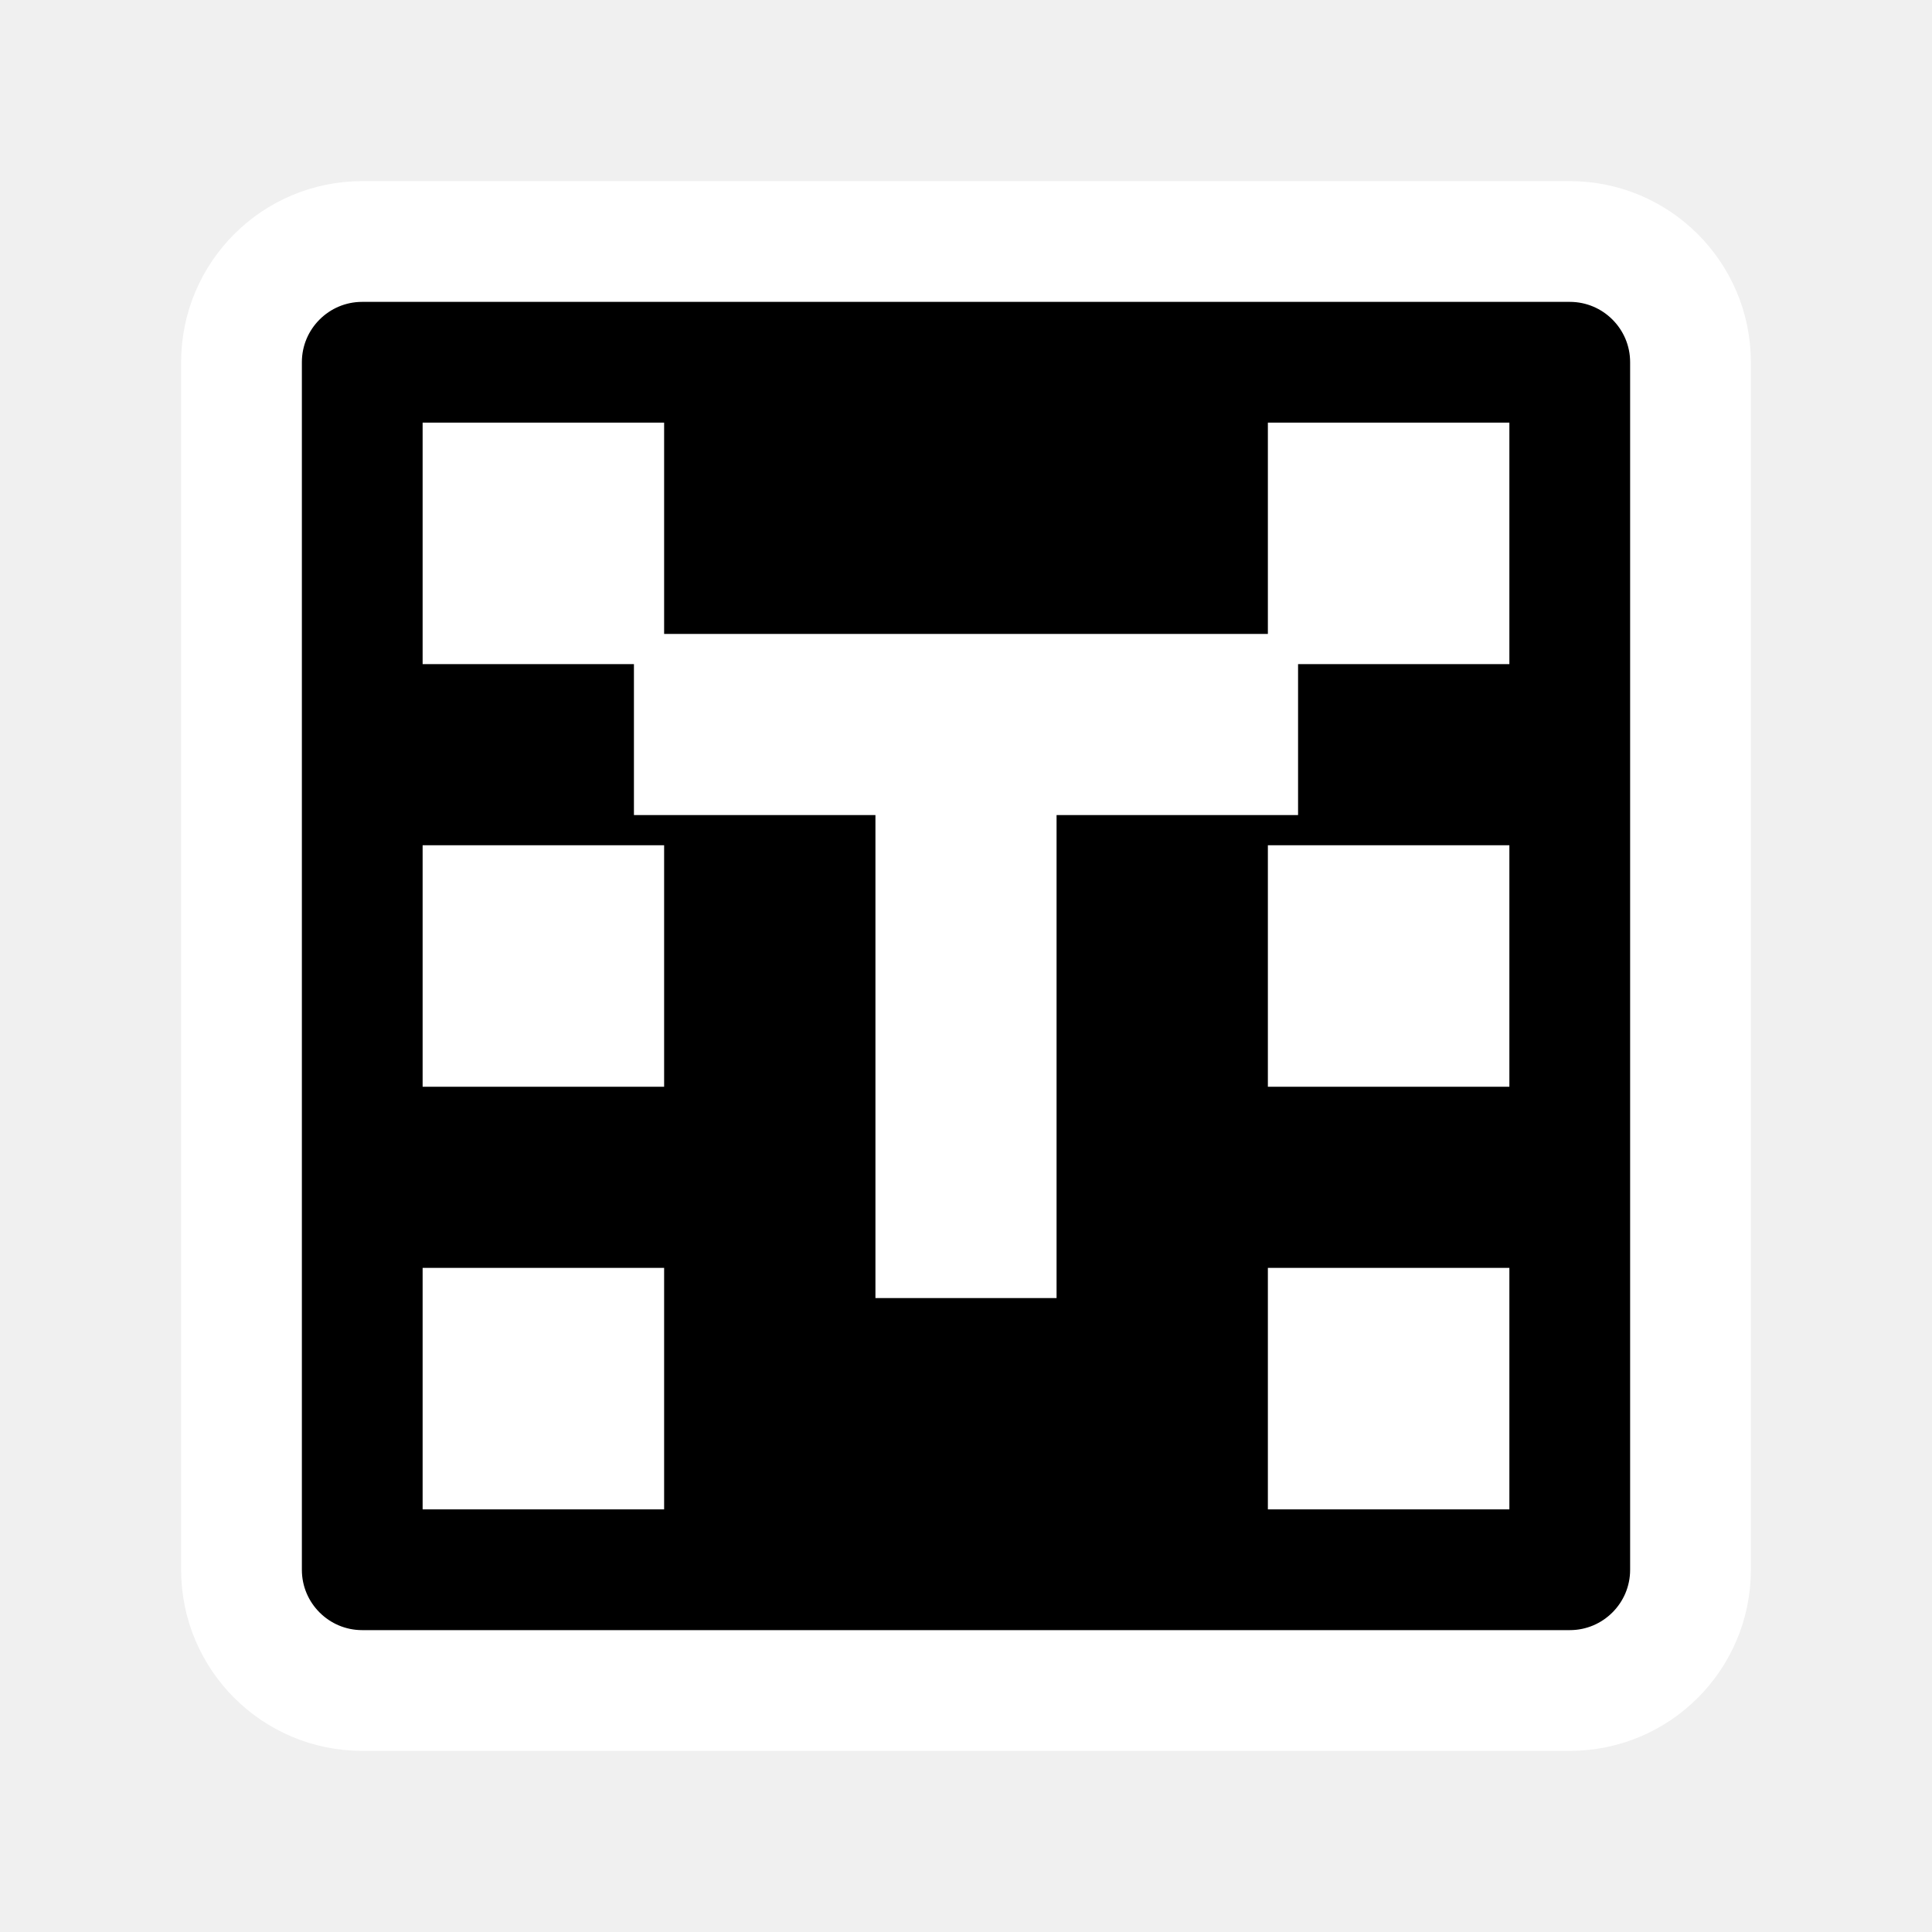
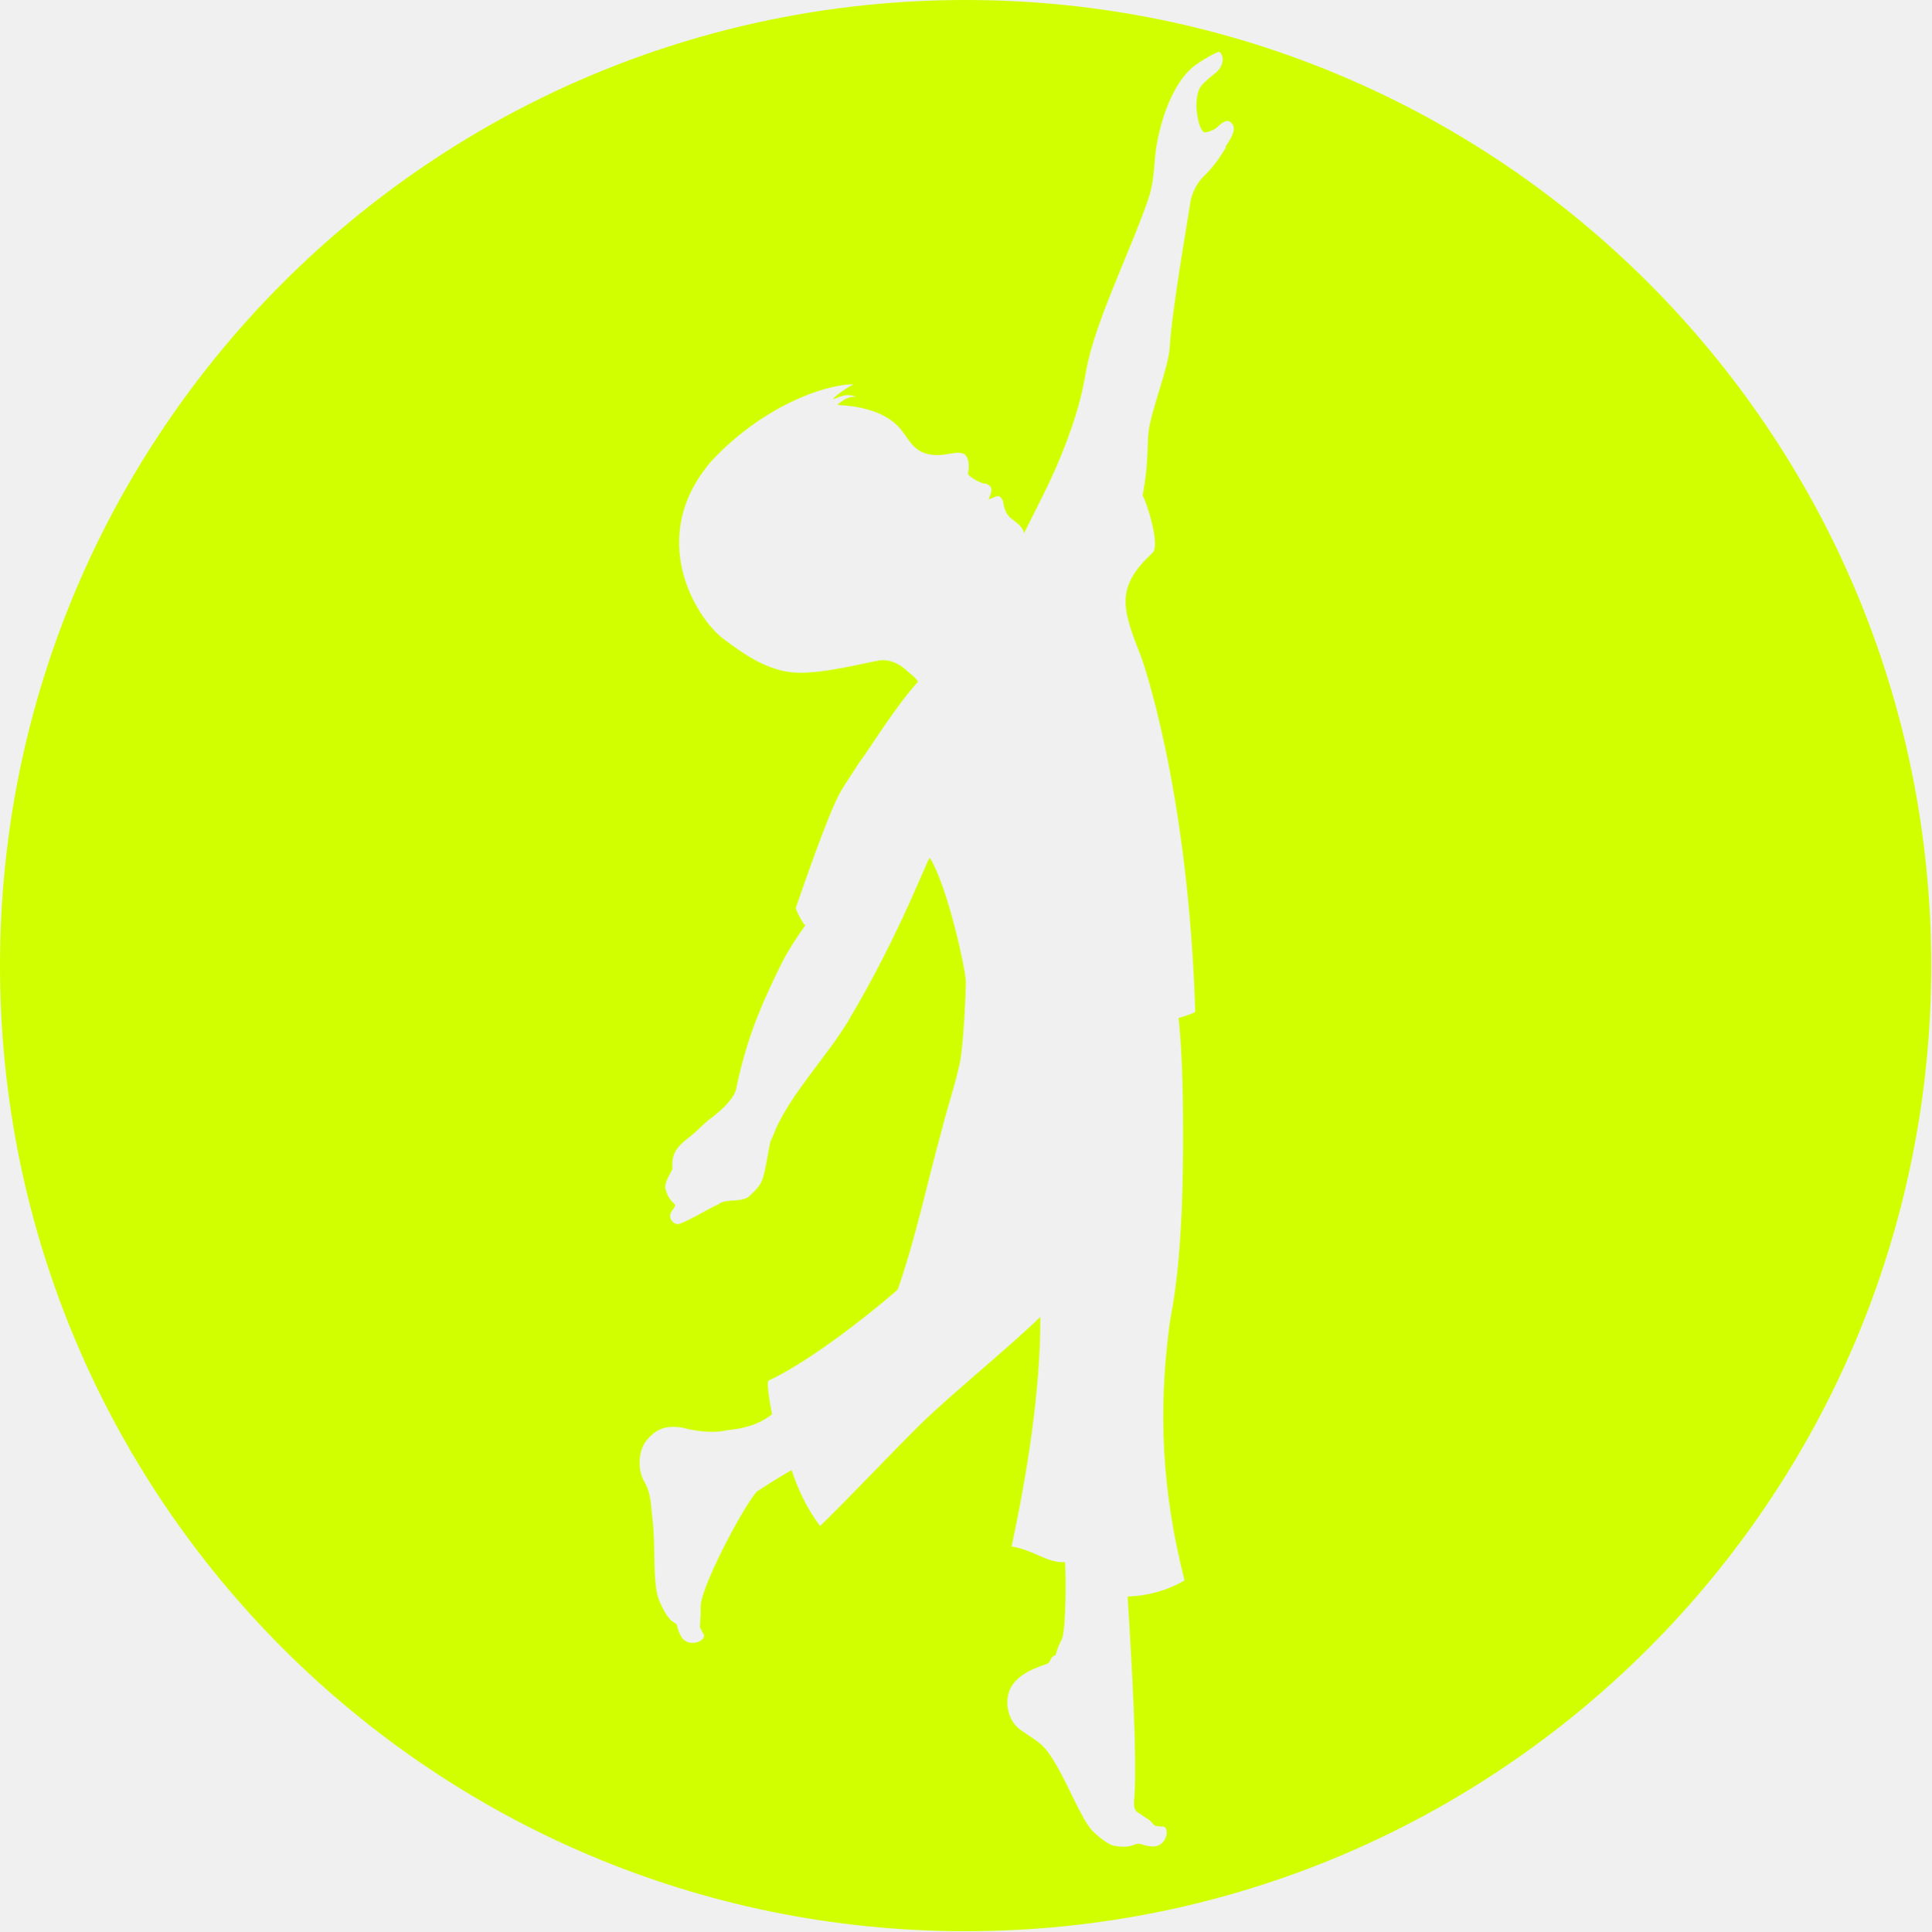
- <svg xmlns="http://www.w3.org/2000/svg" width="32" height="32" viewBox="0 0 32 32" fill="none">
-   <rect x="4" y="4" width="24" height="24" rx="2" fill="black" stroke="white" stroke-width="2" />
-   <rect x="7" y="7" width="4" height="4" fill="white" />
-   <rect x="7" y="14" width="4" height="4" fill="white" />
-   <rect x="7" y="21" width="4" height="4" fill="white" />
-   <rect x="21" y="7" width="4" height="4" fill="white" />
-   <rect x="21" y="14" width="4" height="4" fill="white" />
-   <rect x="21" y="21" width="4" height="4" fill="white" />
-   <path d="M12 12H20M16 12V20" stroke="white" stroke-width="3" stroke-linecap="square" />
+ <svg xmlns="http://www.w3.org/2000/svg" width="580" height="580" viewBox="0 0 580 580" fill="none">
+   <path d="M290 0C450.163 0 580 129.837 580 290C580 450.163 450.163 580 290 580C129.837 580 0 450.163 0 290C0 129.837 129.837 0 290 0ZM366.162 15.603C365.57 15.422 360.933 18.099 358.841 19.688C351.475 25.27 348.428 38.114 347.746 41.609C346.836 45.693 346.836 49.233 346.381 52.864C346.29 53.635 345.927 56.677 344.835 59.899C339.469 75.511 328.783 96.797 326.236 111.229C325.645 114.588 324.69 119.762 322.553 126.297C317.778 140.82 312.685 149.716 307.546 160.155C307.456 159.746 307.364 159.338 307.137 158.975C306.273 157.522 304.727 156.569 303.408 155.48C301.953 154.255 301.407 151.895 301.271 150.715C301.225 150.216 300.68 149.535 300.316 149.217C299.68 148.627 298.815 149.307 296.905 149.988C297.815 147.901 298.042 146.72 297.406 146.085C296.269 144.951 295.723 145.359 295.268 145.177C293.495 144.542 292.54 144.043 290.948 142.726C290.494 142.363 290.994 141.002 290.948 139.731C290.857 138.46 290.584 136.963 289.493 136.328C288.765 135.919 287.901 135.964 287.083 135.964L286.401 136.1C285.764 136.146 285.173 136.282 284.536 136.373C281.58 136.918 278.306 136.827 275.805 135.148C273.35 133.514 272.076 130.7 270.166 128.522C267.756 125.799 264.391 124.074 260.89 123.075C257.388 122.077 255.023 121.85 251.385 121.578C253.068 120.352 254.523 118.991 257.206 119.127C254.296 118.128 252.932 118.9 250.249 119.898C250.203 119.172 255.023 115.995 256.388 115.405C247.156 115.45 228.557 122.395 213.505 138.642C193.997 161.562 209.14 185.616 217.053 191.697C223.601 196.69 230.74 201.546 238.925 202C247.383 202.499 261.889 198.506 264.618 198.278C267.483 198.052 270.257 199.458 272.349 201.41C273.713 202.681 274.714 203.18 275.714 204.723C269.029 212.121 261.254 224.647 259.071 227.597C257.798 229.322 257.297 230.184 256.115 231.999C254.751 234.132 253.295 236.175 252.113 238.399C248.338 245.479 241.018 266.9 239.062 272.483C238.789 273.163 240.972 277.066 241.836 277.929C239.153 281.651 236.424 285.963 234.878 289.049C228.194 302.574 224.328 311.878 221.191 326.492C221.192 326.516 221.343 330.188 212.778 336.385C208.73 339.88 211.05 338.292 205.638 342.649C201.955 345.599 201.773 348.458 201.955 350.909C202 351.499 199.318 355.084 199.863 357.081C200.636 359.985 201.818 360.803 202.682 361.711C203.091 362.21 201.818 363.389 201.409 364.342C200.682 366.112 202.591 368.155 204.183 367.52C207.957 366.067 212.46 363.163 215.779 361.665C217.826 359.895 222.009 361.256 224.783 359.486C229.785 354.766 228.967 355.039 231.332 342.921C231.343 342.896 232.742 339.921 233.059 338.882C238.061 327.899 248.612 316.87 254.66 306.749C271.394 278.701 279.261 255.555 279.352 257.778C284.536 266.265 289.902 290.41 290.084 294.903C290.13 296.174 289.447 313.828 288.219 319.456C286.537 326.945 284.582 332.437 282.945 338.972C278.352 355.492 275.259 371.105 269.621 387.263C269.512 387.505 246.696 407.234 230.831 414.629C230.058 415.038 231.332 422.027 231.877 424.75C227.739 427.973 223.237 429.062 218.553 429.516C212.323 430.968 205.274 428.835 205.274 428.835C200.454 427.973 197.225 428.835 194.133 432.647C191.632 435.734 191.451 441.452 193.451 444.901C195.68 448.668 195.497 452.526 195.907 455.703C197.043 464.916 195.861 474.265 197.771 480.165C199.545 484.613 201.273 486.656 202.137 487.064C202.409 487.291 202.774 487.518 203.092 487.7C203.638 488.698 203.365 489.515 204.82 491.875C207.412 495.188 212.596 492.375 211.232 490.695C210.959 490.332 210.367 489.061 210.186 488.653C210.277 487.972 210.322 485.839 210.413 484.795V482.571H210.458C210.05 477.714 222.237 454.115 227.148 448.078C230.604 445.764 234.151 443.585 237.743 441.497C239.426 446.716 242.2 452.889 246.292 458.29C251.295 453.66 271.031 432.965 276.669 427.519C285.81 418.623 303.09 404.599 312.458 395.477C312.503 417.761 308.456 442.677 303.817 464.462C310.502 465.461 314.504 469.545 319.87 469.137C320.188 473.403 320.188 487.745 319.051 491.966C318.187 493.645 317.459 495.37 317.005 497.14C314.959 497.684 316.095 499.182 314.049 499.863C309.366 501.361 304.227 503.812 302.908 508.532C301.817 512.389 303.181 517.154 306.409 519.469C309.956 522.011 312.23 523.055 314.231 525.551C319.597 532.313 323.917 545.203 328.055 549.832C331.511 553.19 333.921 554.37 334.876 554.37C336.013 554.643 337.378 554.643 338.151 554.598C340.242 554.461 340.833 553.735 341.834 553.735C343.198 553.689 343.516 554.507 346.609 554.552C350.838 554.189 351.292 548.335 349.109 548.561C348.655 548.607 347.291 548.38 346.836 548.334C346.29 547.88 345.972 547.245 345.154 546.61C344.108 545.929 341.243 544.023 341.197 543.932C340.515 543.024 340.515 541.799 340.606 540.664C341.288 533.13 340.97 516.02 338.651 479.485C344.653 479.303 350.611 477.669 355.749 474.629C349.064 448.351 347.7 424.296 351.293 397.428C351.838 393.207 355.658 379.319 355.294 336.295C355.294 335.478 355.294 317.006 353.93 305.75C355.34 305.296 357.607 304.661 358.971 303.935C356.833 236.129 342.782 197.461 342.782 197.461C337.097 182.938 334.74 176.584 346.108 166.055C348.7 163.649 343.925 149.625 343.152 148.854C345.108 138.461 344.426 133.286 345.017 129.156C345.881 122.939 350.974 110.14 351.293 104.331C351.929 92.894 357.477 61.578 357.568 60.262C357.577 60.216 358.449 55.753 361.751 52.728C365.571 48.87 366.481 46.828 368.209 44.286L367.981 44.15C371.119 39.612 371.119 37.841 369.391 36.571C367.982 35.572 365.98 37.932 365.162 38.522C363.934 39.43 361.707 39.929 361.57 39.703C359.614 38.296 359.296 32.078 359.296 31.624C359.432 30.217 359.296 27.221 361.206 25.27C362.479 23.999 363.752 22.91 364.434 22.411C368.527 19.506 367.117 15.875 366.162 15.603Z" fill="#D1FF00" />
</svg>
